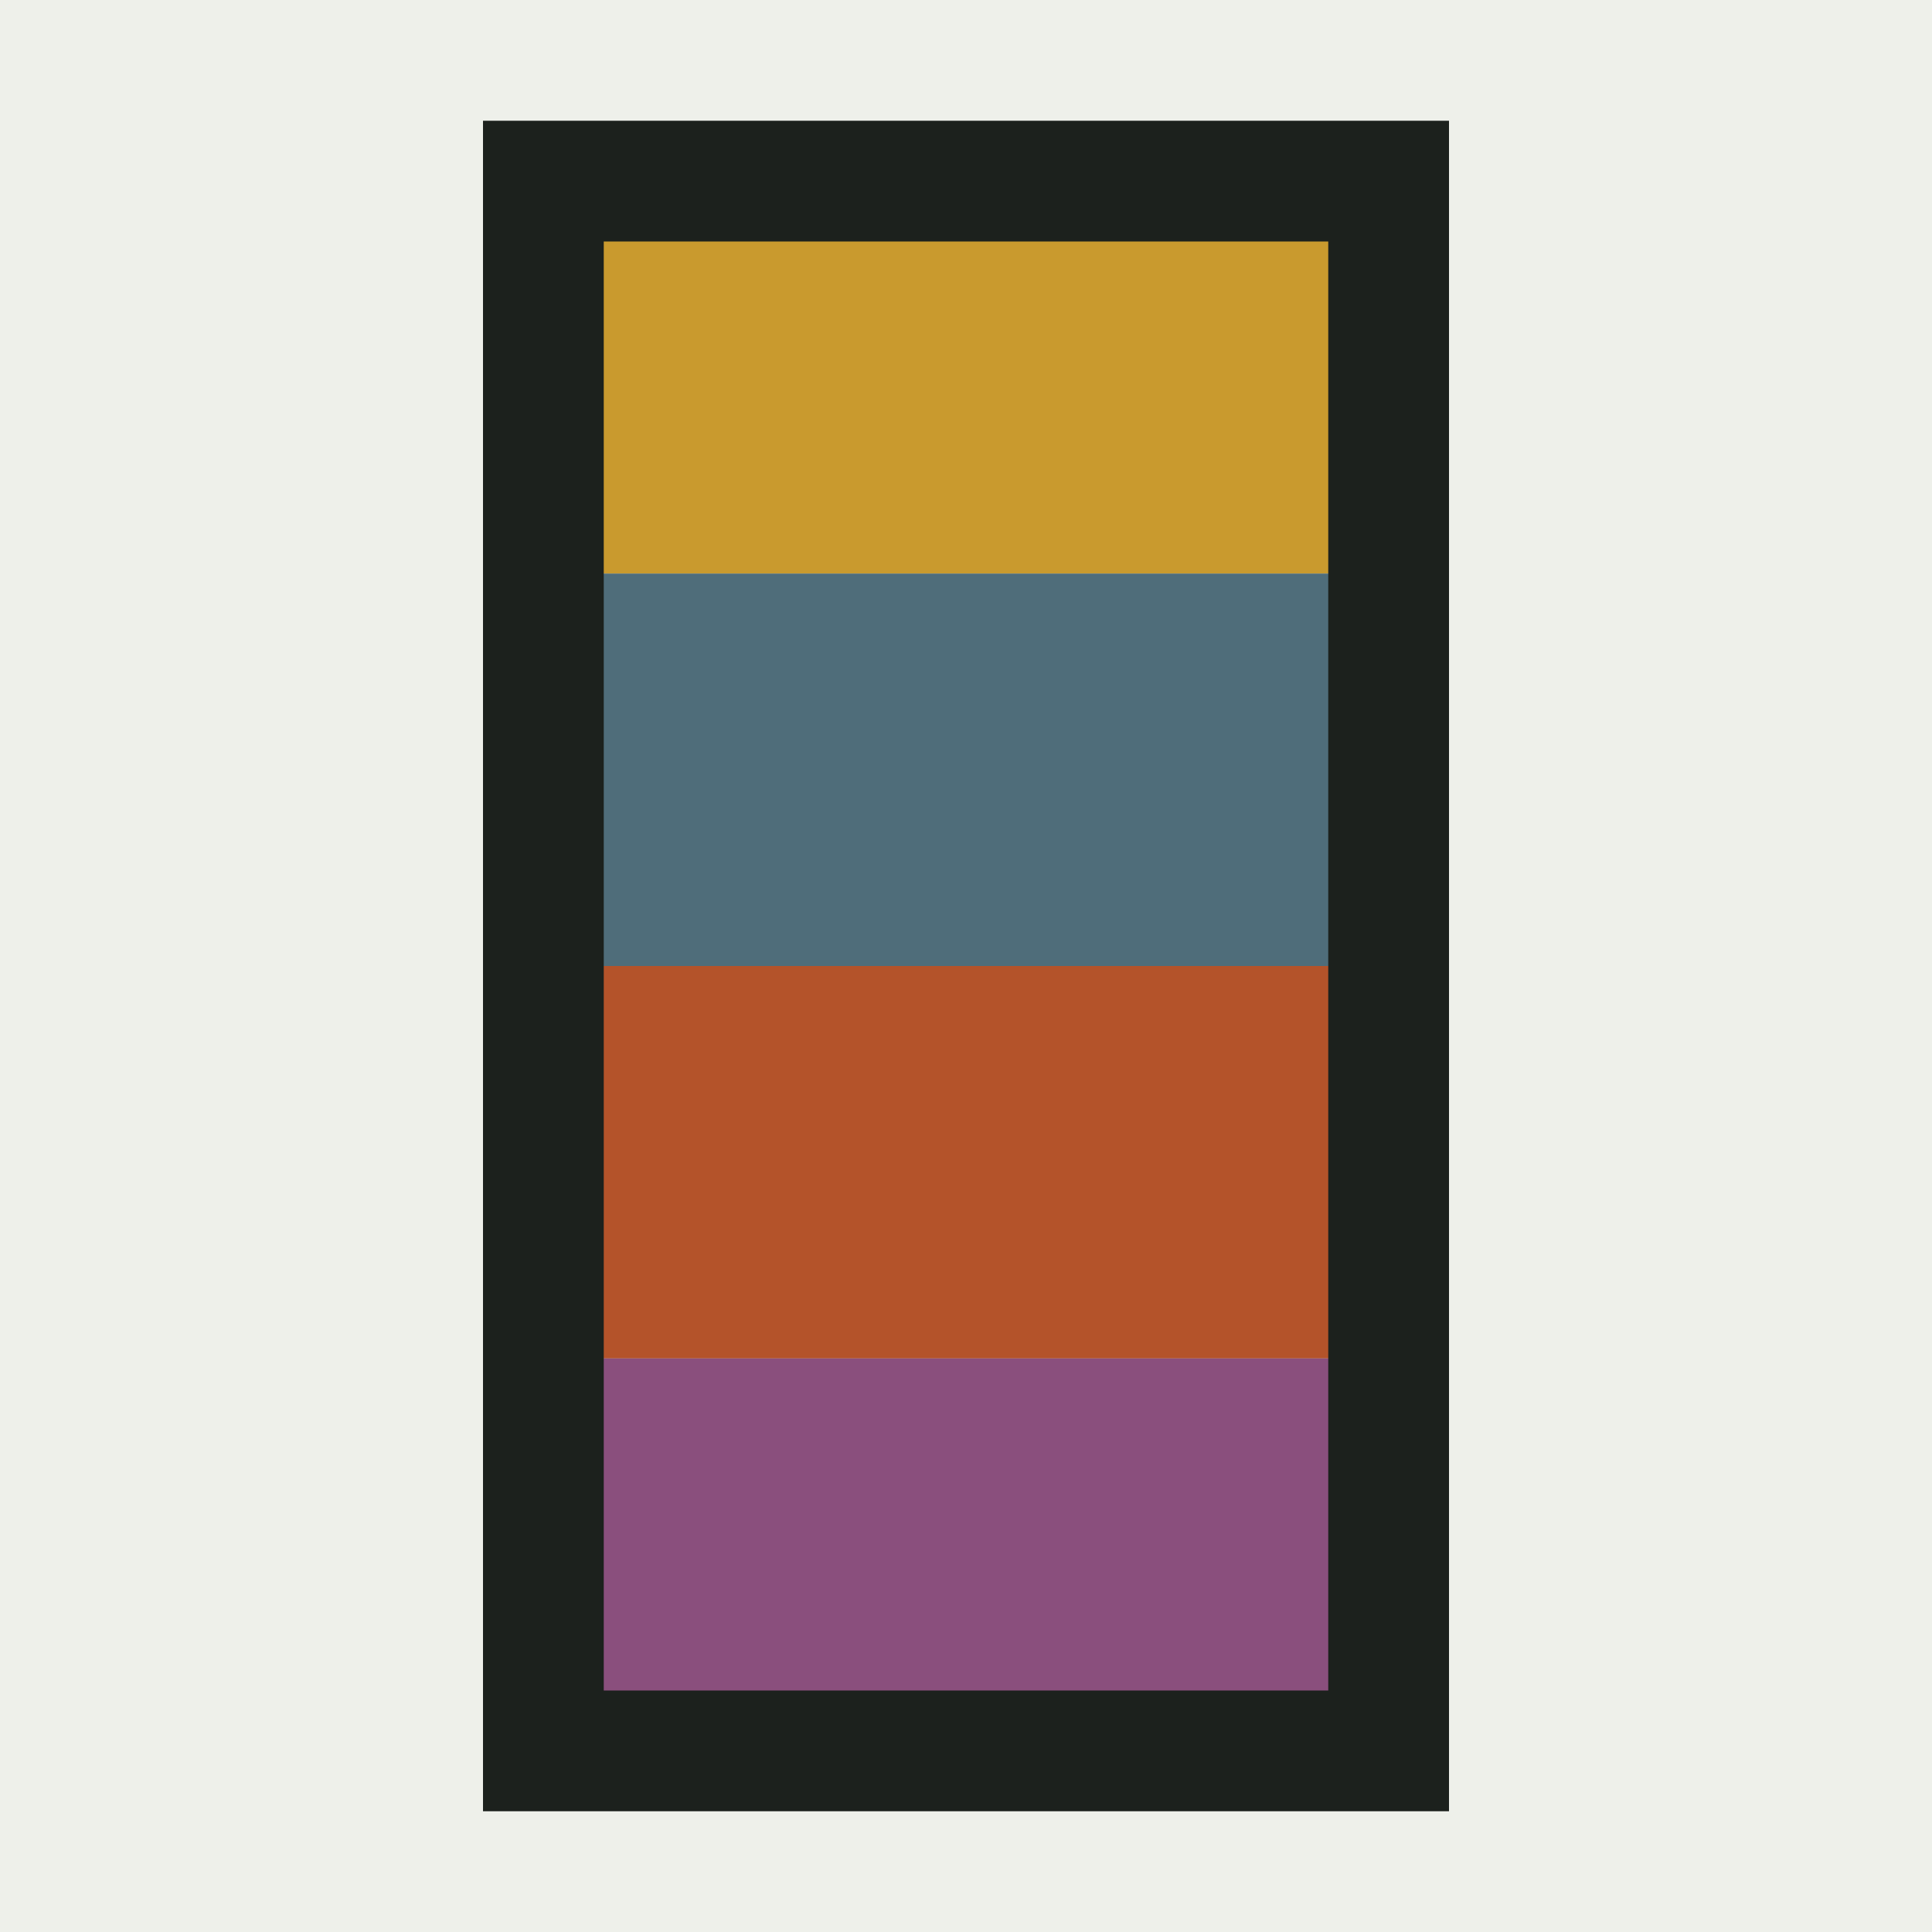
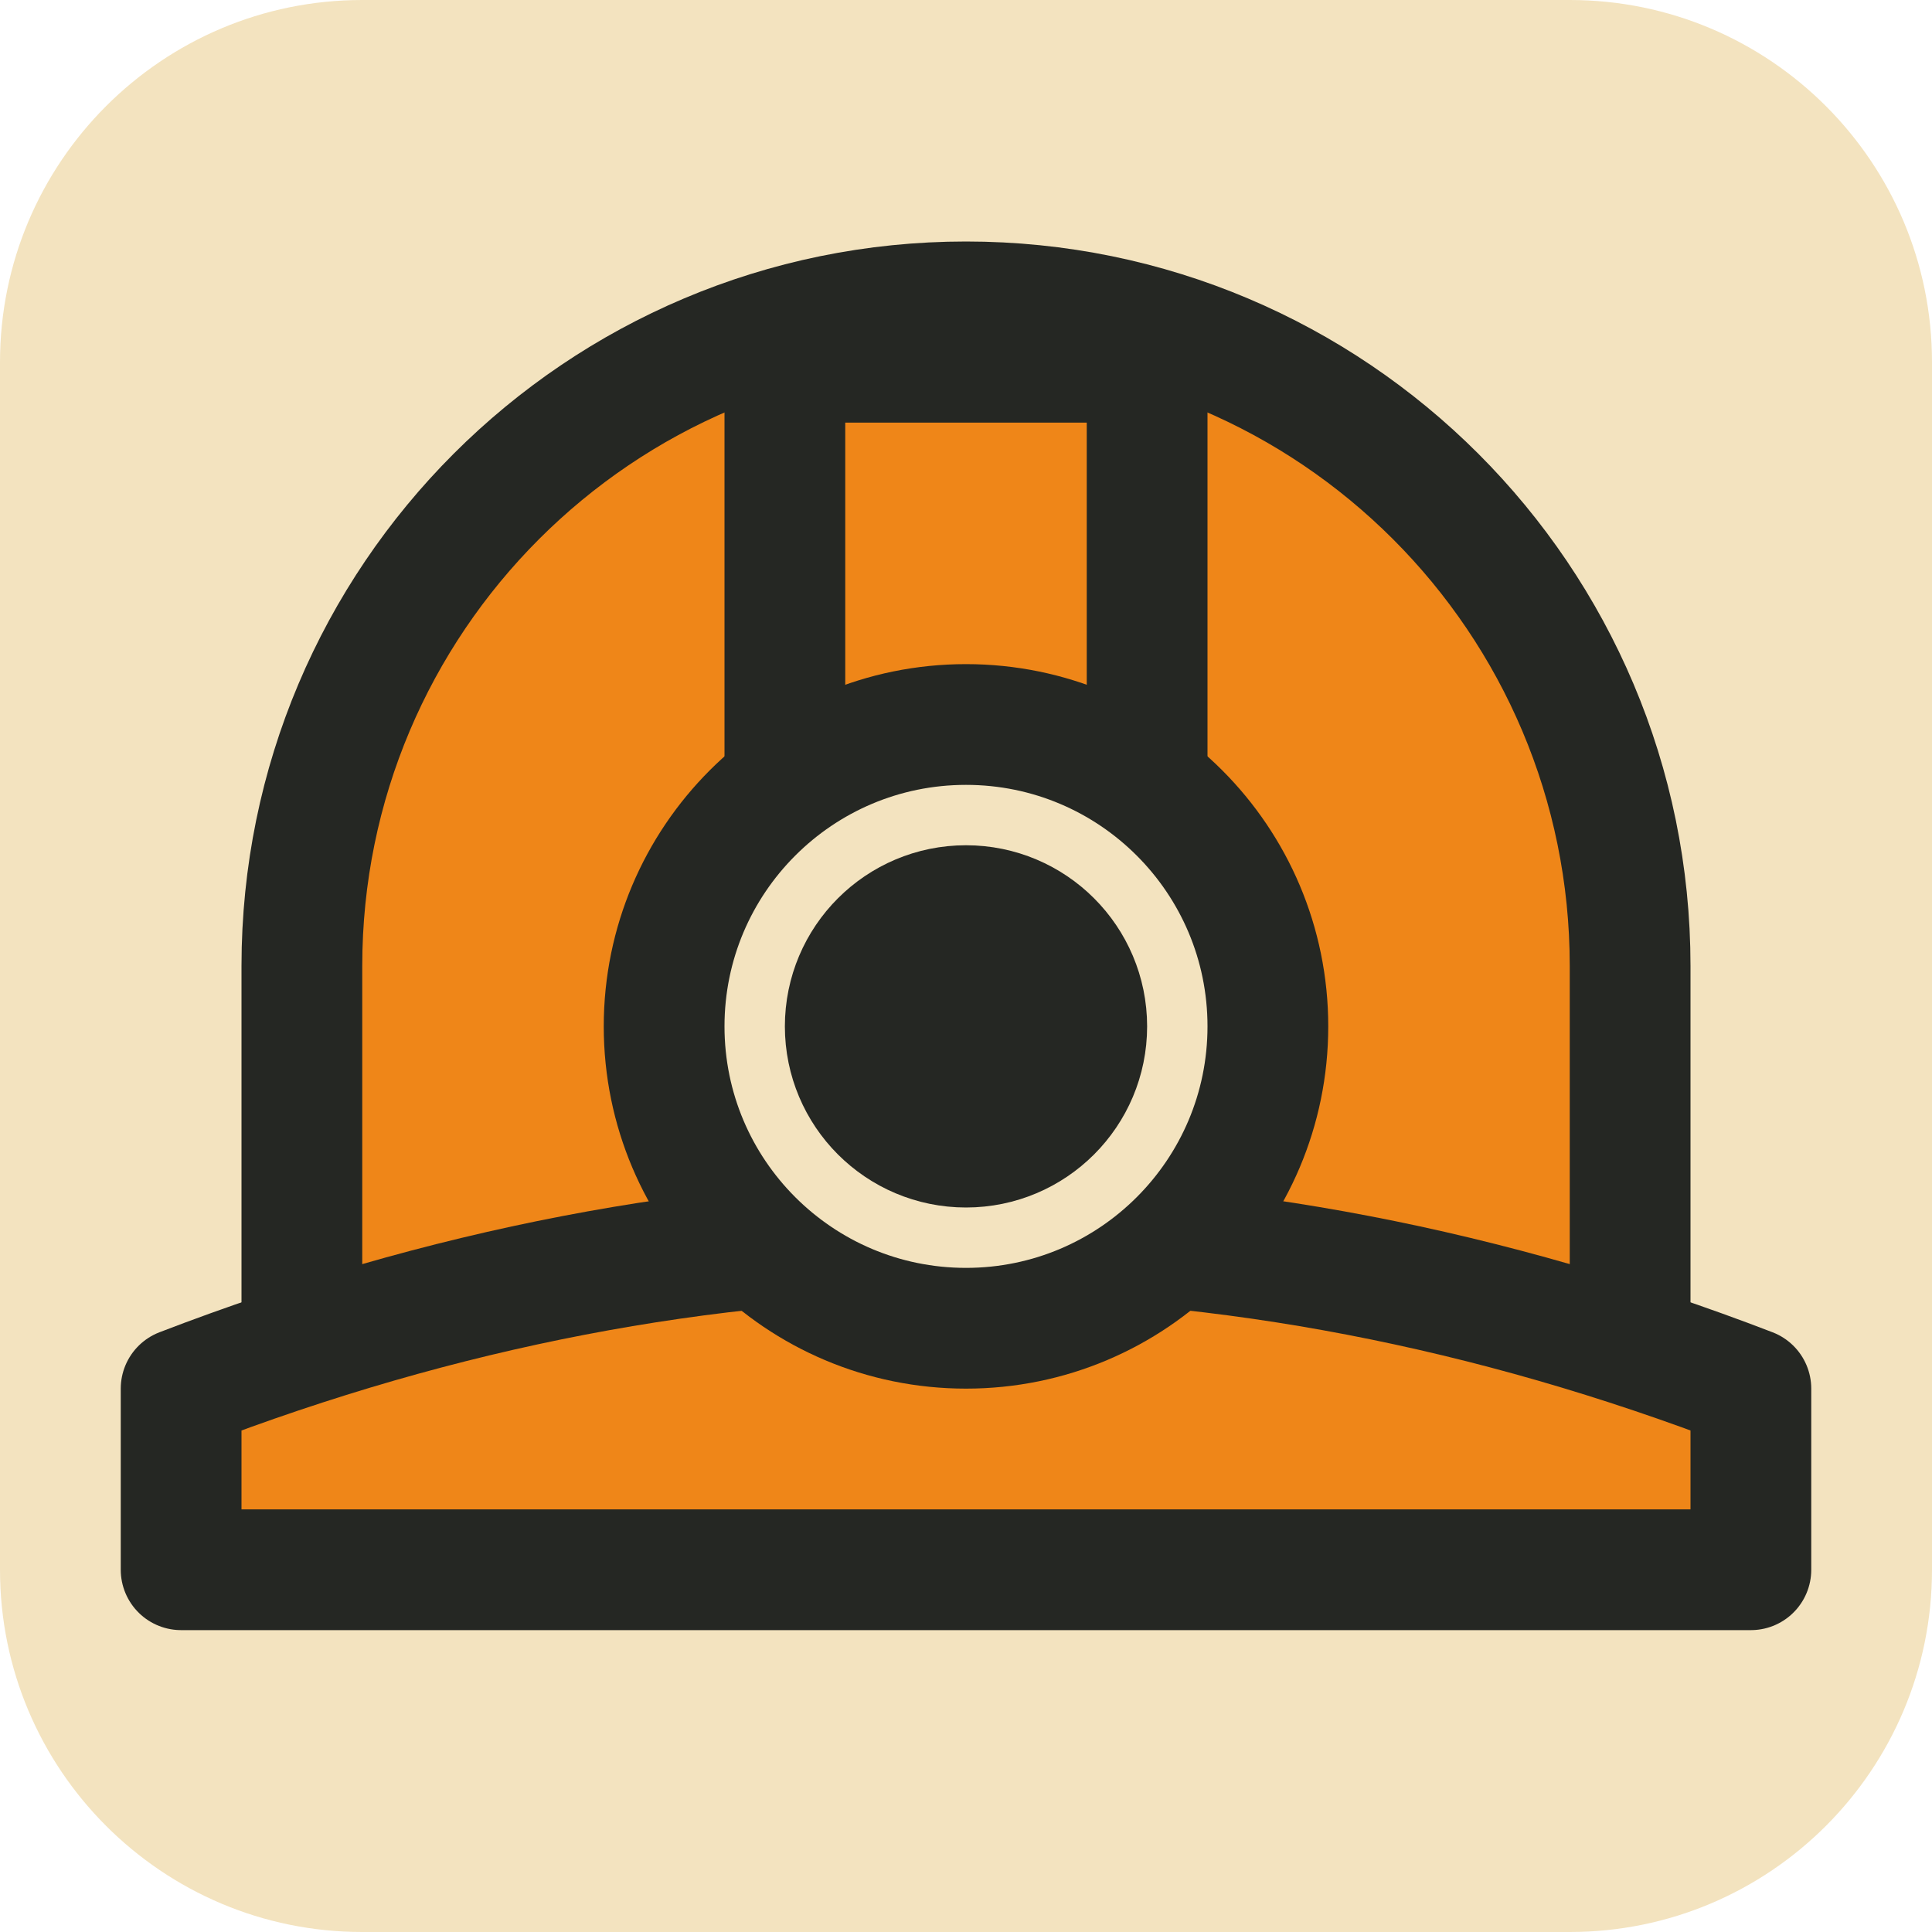
<svg xmlns="http://www.w3.org/2000/svg" viewBox="0 0 32 32">
-   <rect width="32" height="32" fill="#eef0ea" />
-   <rect x="9" y="3" width="14" height="6.5" fill="#c99a2e" />
-   <rect x="9" y="9.5" width="14" height="6.5" fill="#4f6d7a" />
-   <rect x="9" y="16" width="14" height="6.5" fill="#b4532a" />
-   <rect x="9" y="22.5" width="14" height="6.5" fill="#8a4f7d" />
-   <rect x="9" y="3" width="14" height="26" fill="none" stroke="#1c211d" stroke-width="2" />
+   <rect width="32" height="32" rx="6" fill="#f3e3bf" />
+   <g stroke="#252723" stroke-width="2" stroke-linejoin="round">
+     <path d="M5 23v-7a11 11 0 0 1 22 0v7" fill="#ef8618" />
+     <path d="M13 6h6v14h-6z" fill="#ef8618" />
+     <path d="M3 23q13-5 26 0v3H3Z" fill="#ef8618" />
+     <circle cx="16" cy="17" r="5" fill="#f3e3bf" />
+     <circle cx="16" cy="17" r="2" fill="#252723" />
+   </g>
</svg>
